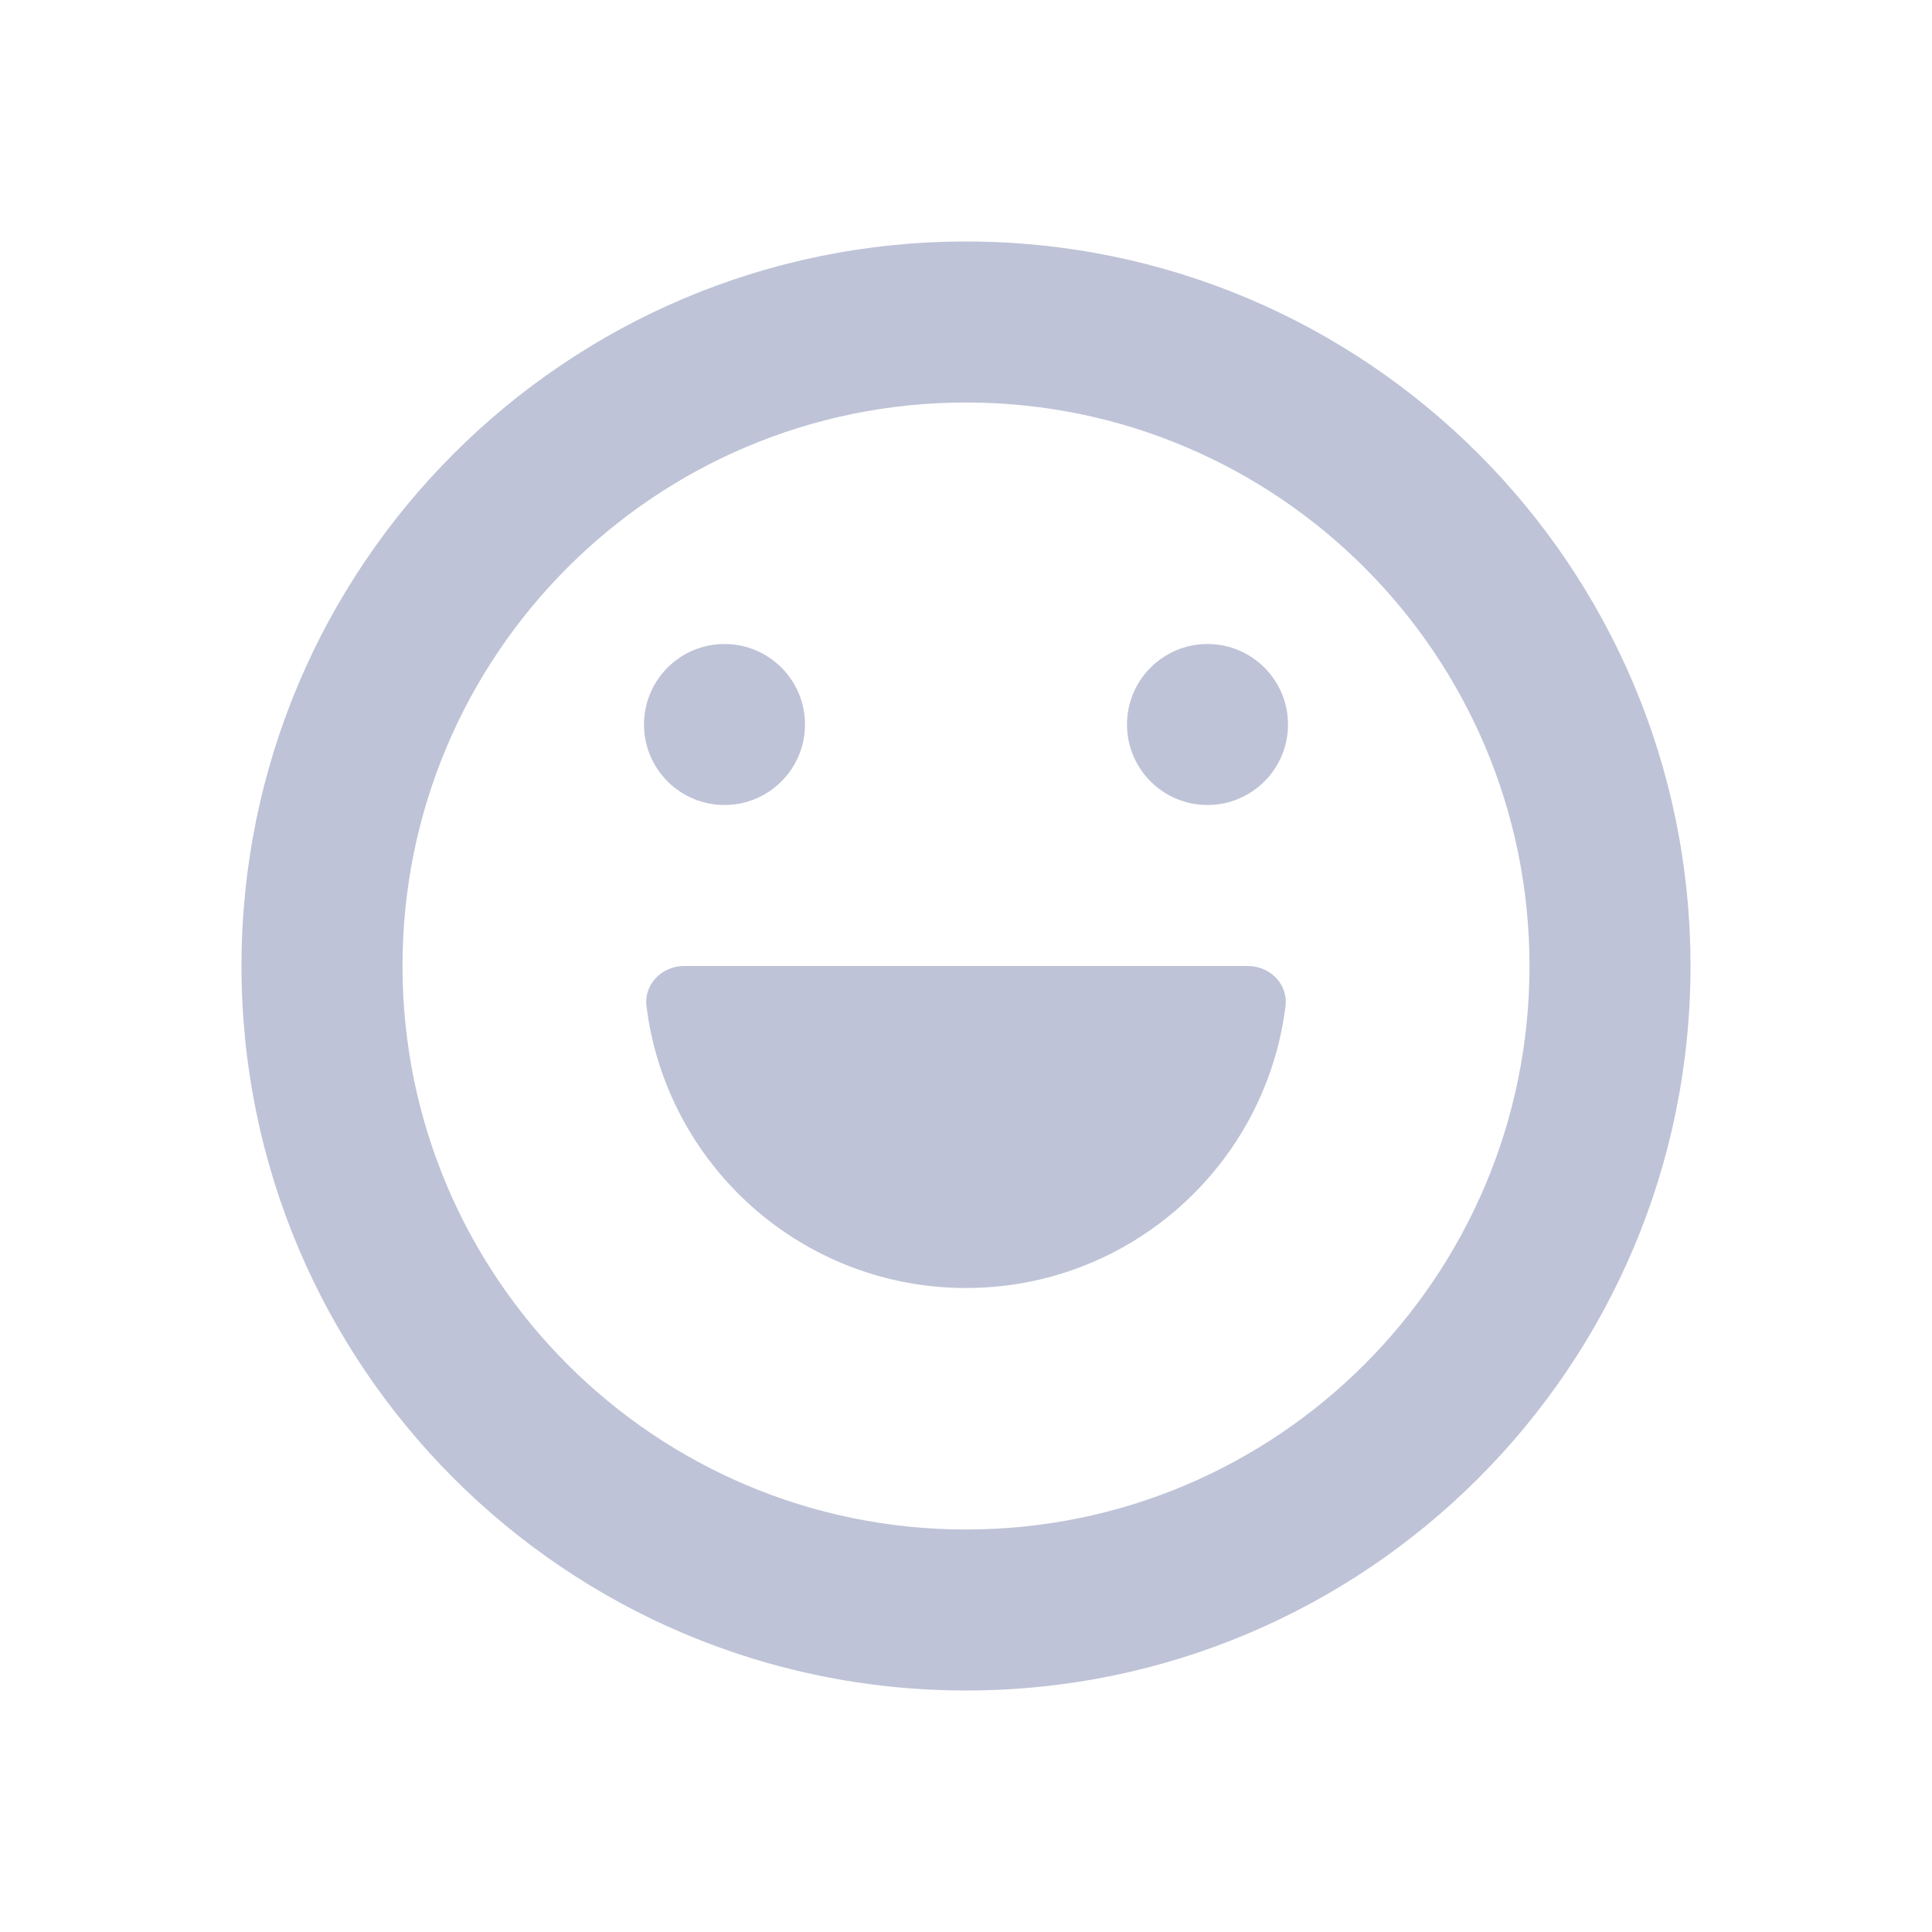
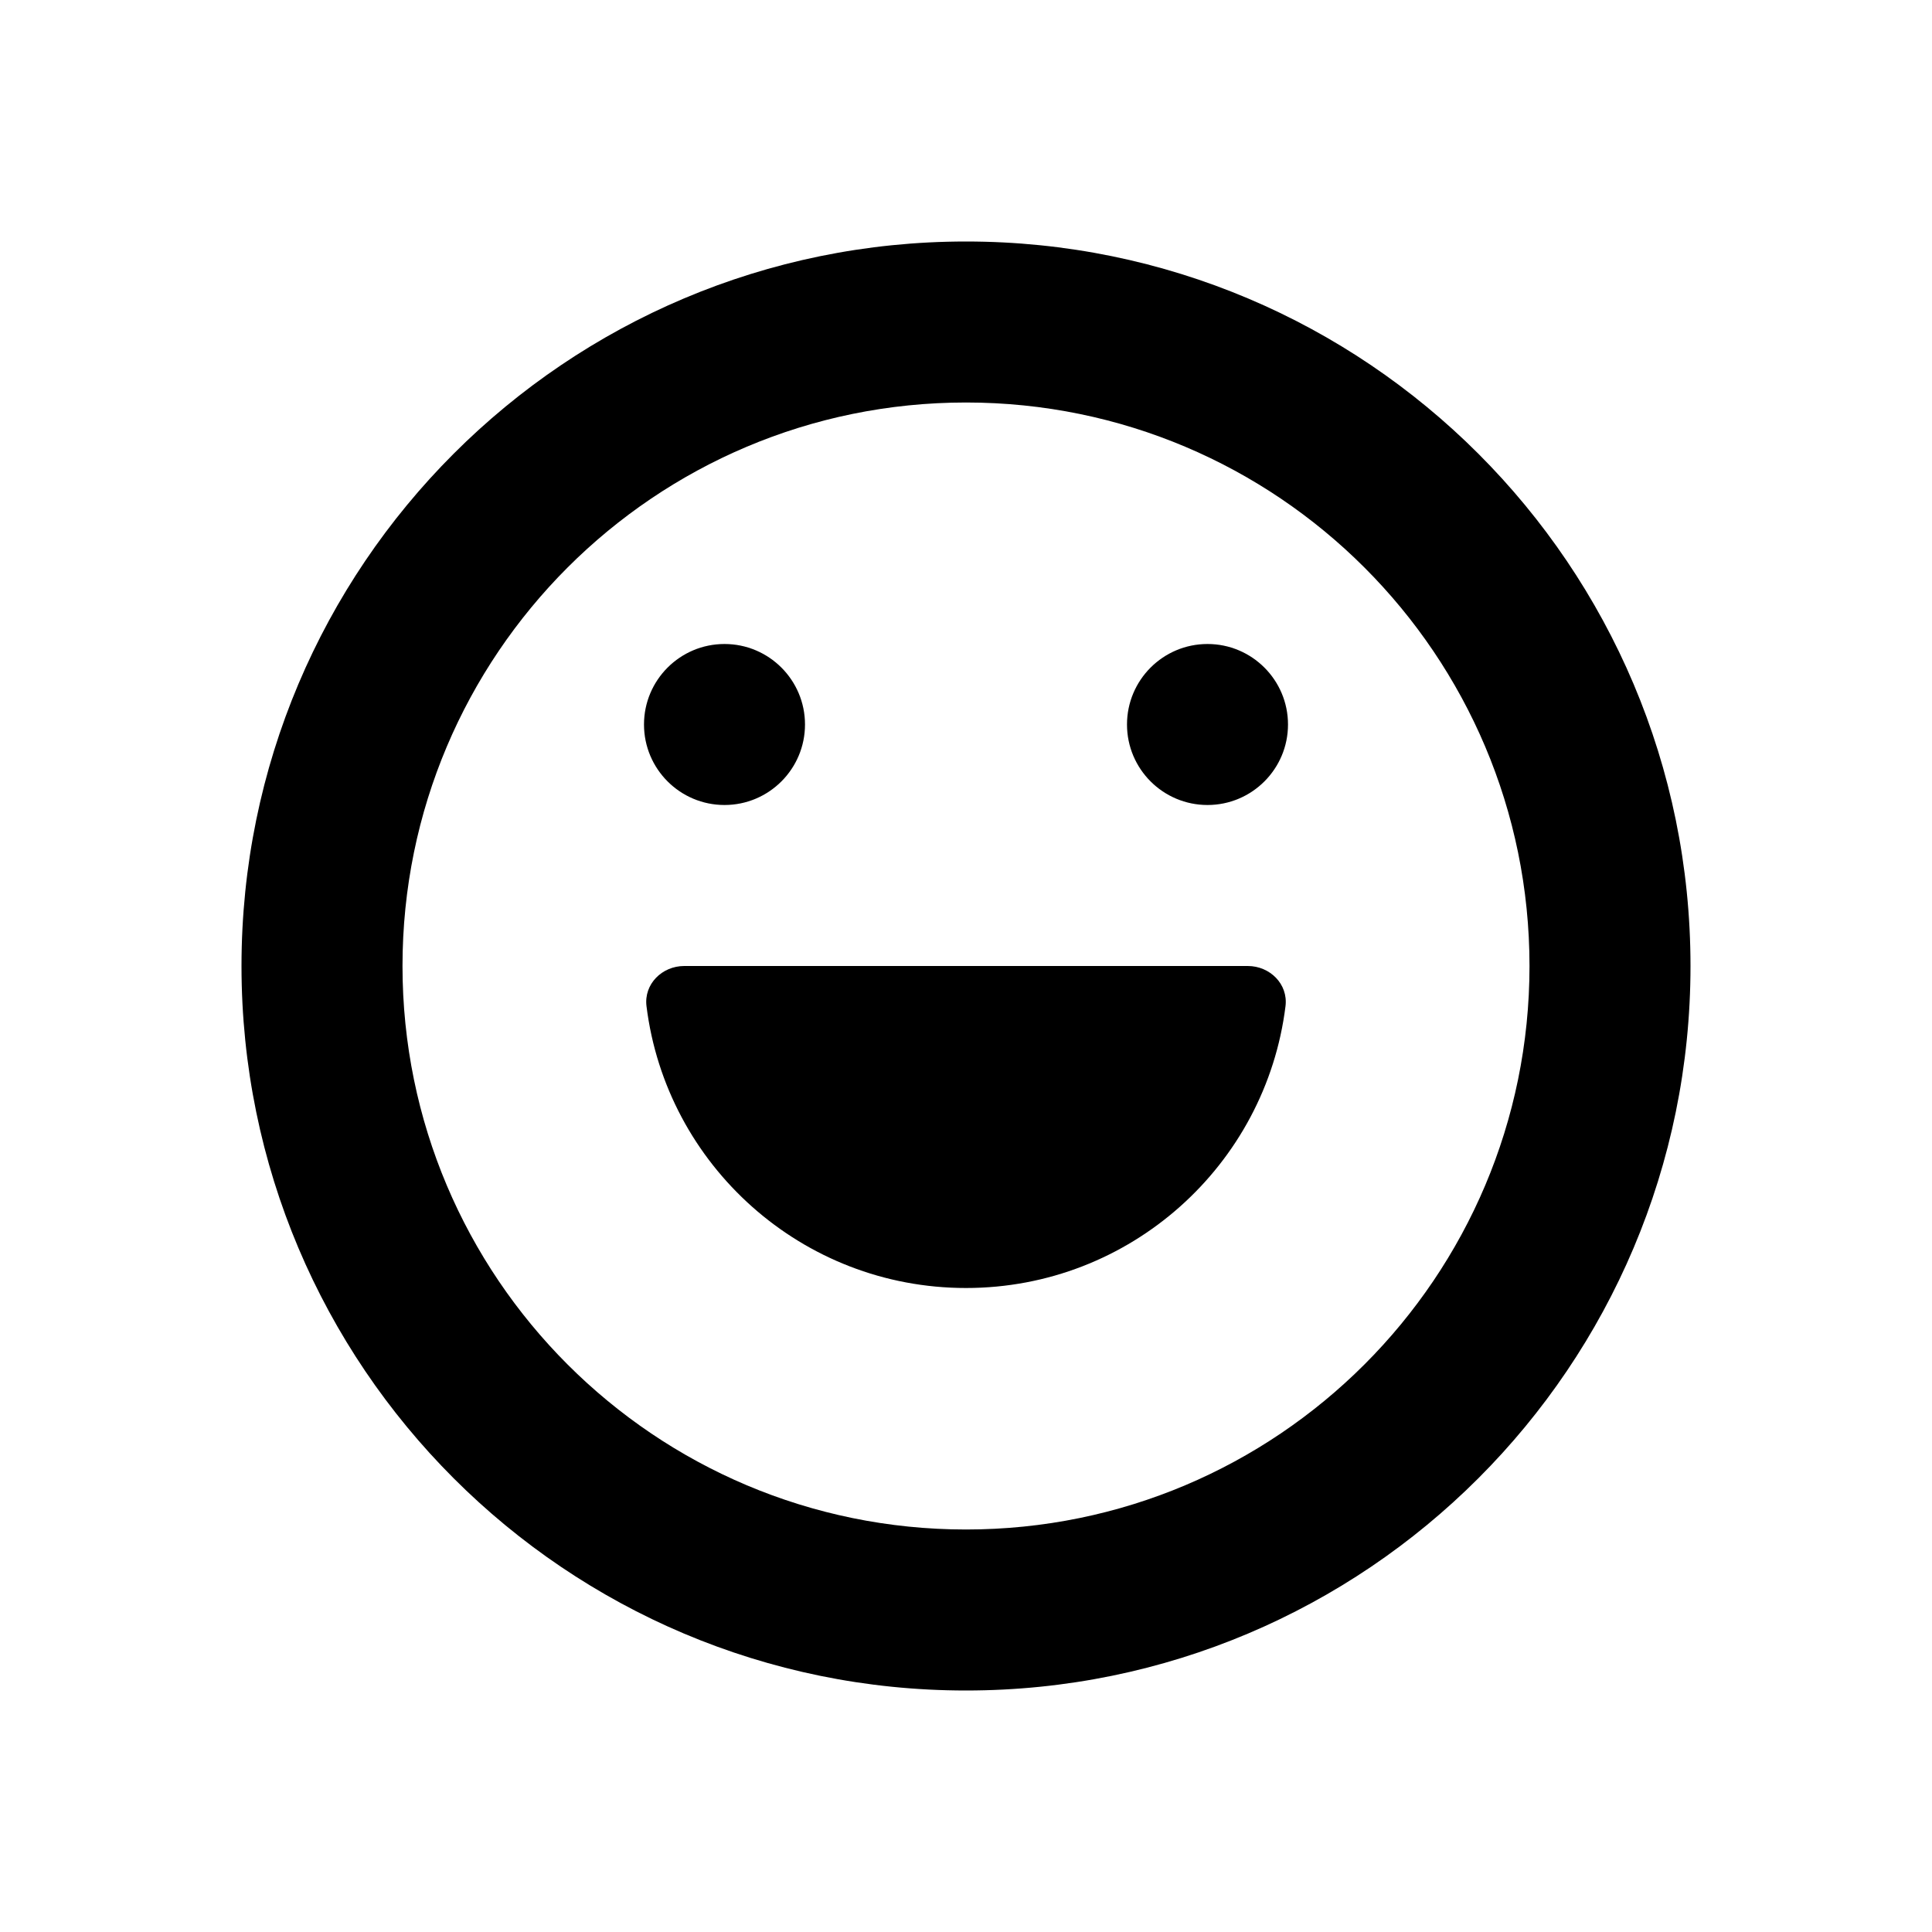
<svg xmlns="http://www.w3.org/2000/svg" width="24" height="24" viewBox="0 0 24 24" fill="none">
-   <path fill-rule="evenodd" clip-rule="evenodd" d="M5 12C5 8.134 8.134 5 12 5C15.866 5 19 8.134 19 12C19 15.866 15.866 19 12 19C8.134 19 5 15.866 5 12ZM12 3C7.029 3 3 7.029 3 12C3 16.971 7.029 21 12 21C16.971 21 21 16.971 21 12C21 7.029 16.971 3 12 3ZM9 10C9.552 10 10 9.552 10 9C10 8.448 9.552 8 9 8C8.448 8 8 8.448 8 9C8 9.552 8.448 10 9 10ZM15.969 12.499C15.724 14.473 14.04 16 12 16C9.96 16 8.276 14.473 8.031 12.499C7.997 12.225 8.224 12 8.5 12H15.5C15.776 12 16.003 12.225 15.969 12.499ZM16 9C16 9.552 15.552 10 15 10C14.448 10 14 9.552 14 9C14 8.448 14.448 8 15 8C15.552 8 16 8.448 16 9Z" fill="#BEC3D7" />
+   <path fill-rule="evenodd" clip-rule="evenodd" d="M5 12C5 8.134 8.134 5 12 5C15.866 5 19 8.134 19 12C19 15.866 15.866 19 12 19C8.134 19 5 15.866 5 12ZM12 3C7.029 3 3 7.029 3 12C3 16.971 7.029 21 12 21C16.971 21 21 16.971 21 12C21 7.029 16.971 3 12 3ZM9 10C9.552 10 10 9.552 10 9C10 8.448 9.552 8 9 8C8.448 8 8 8.448 8 9C8 9.552 8.448 10 9 10ZM15.969 12.499C15.724 14.473 14.04 16 12 16C9.96 16 8.276 14.473 8.031 12.499C7.997 12.225 8.224 12 8.5 12H15.5C15.776 12 16.003 12.225 15.969 12.499ZM16 9C16 9.552 15.552 10 15 10C14.448 10 14 9.552 14 9C14 8.448 14.448 8 15 8C15.552 8 16 8.448 16 9Z" fill="currentColor" />
</svg>
